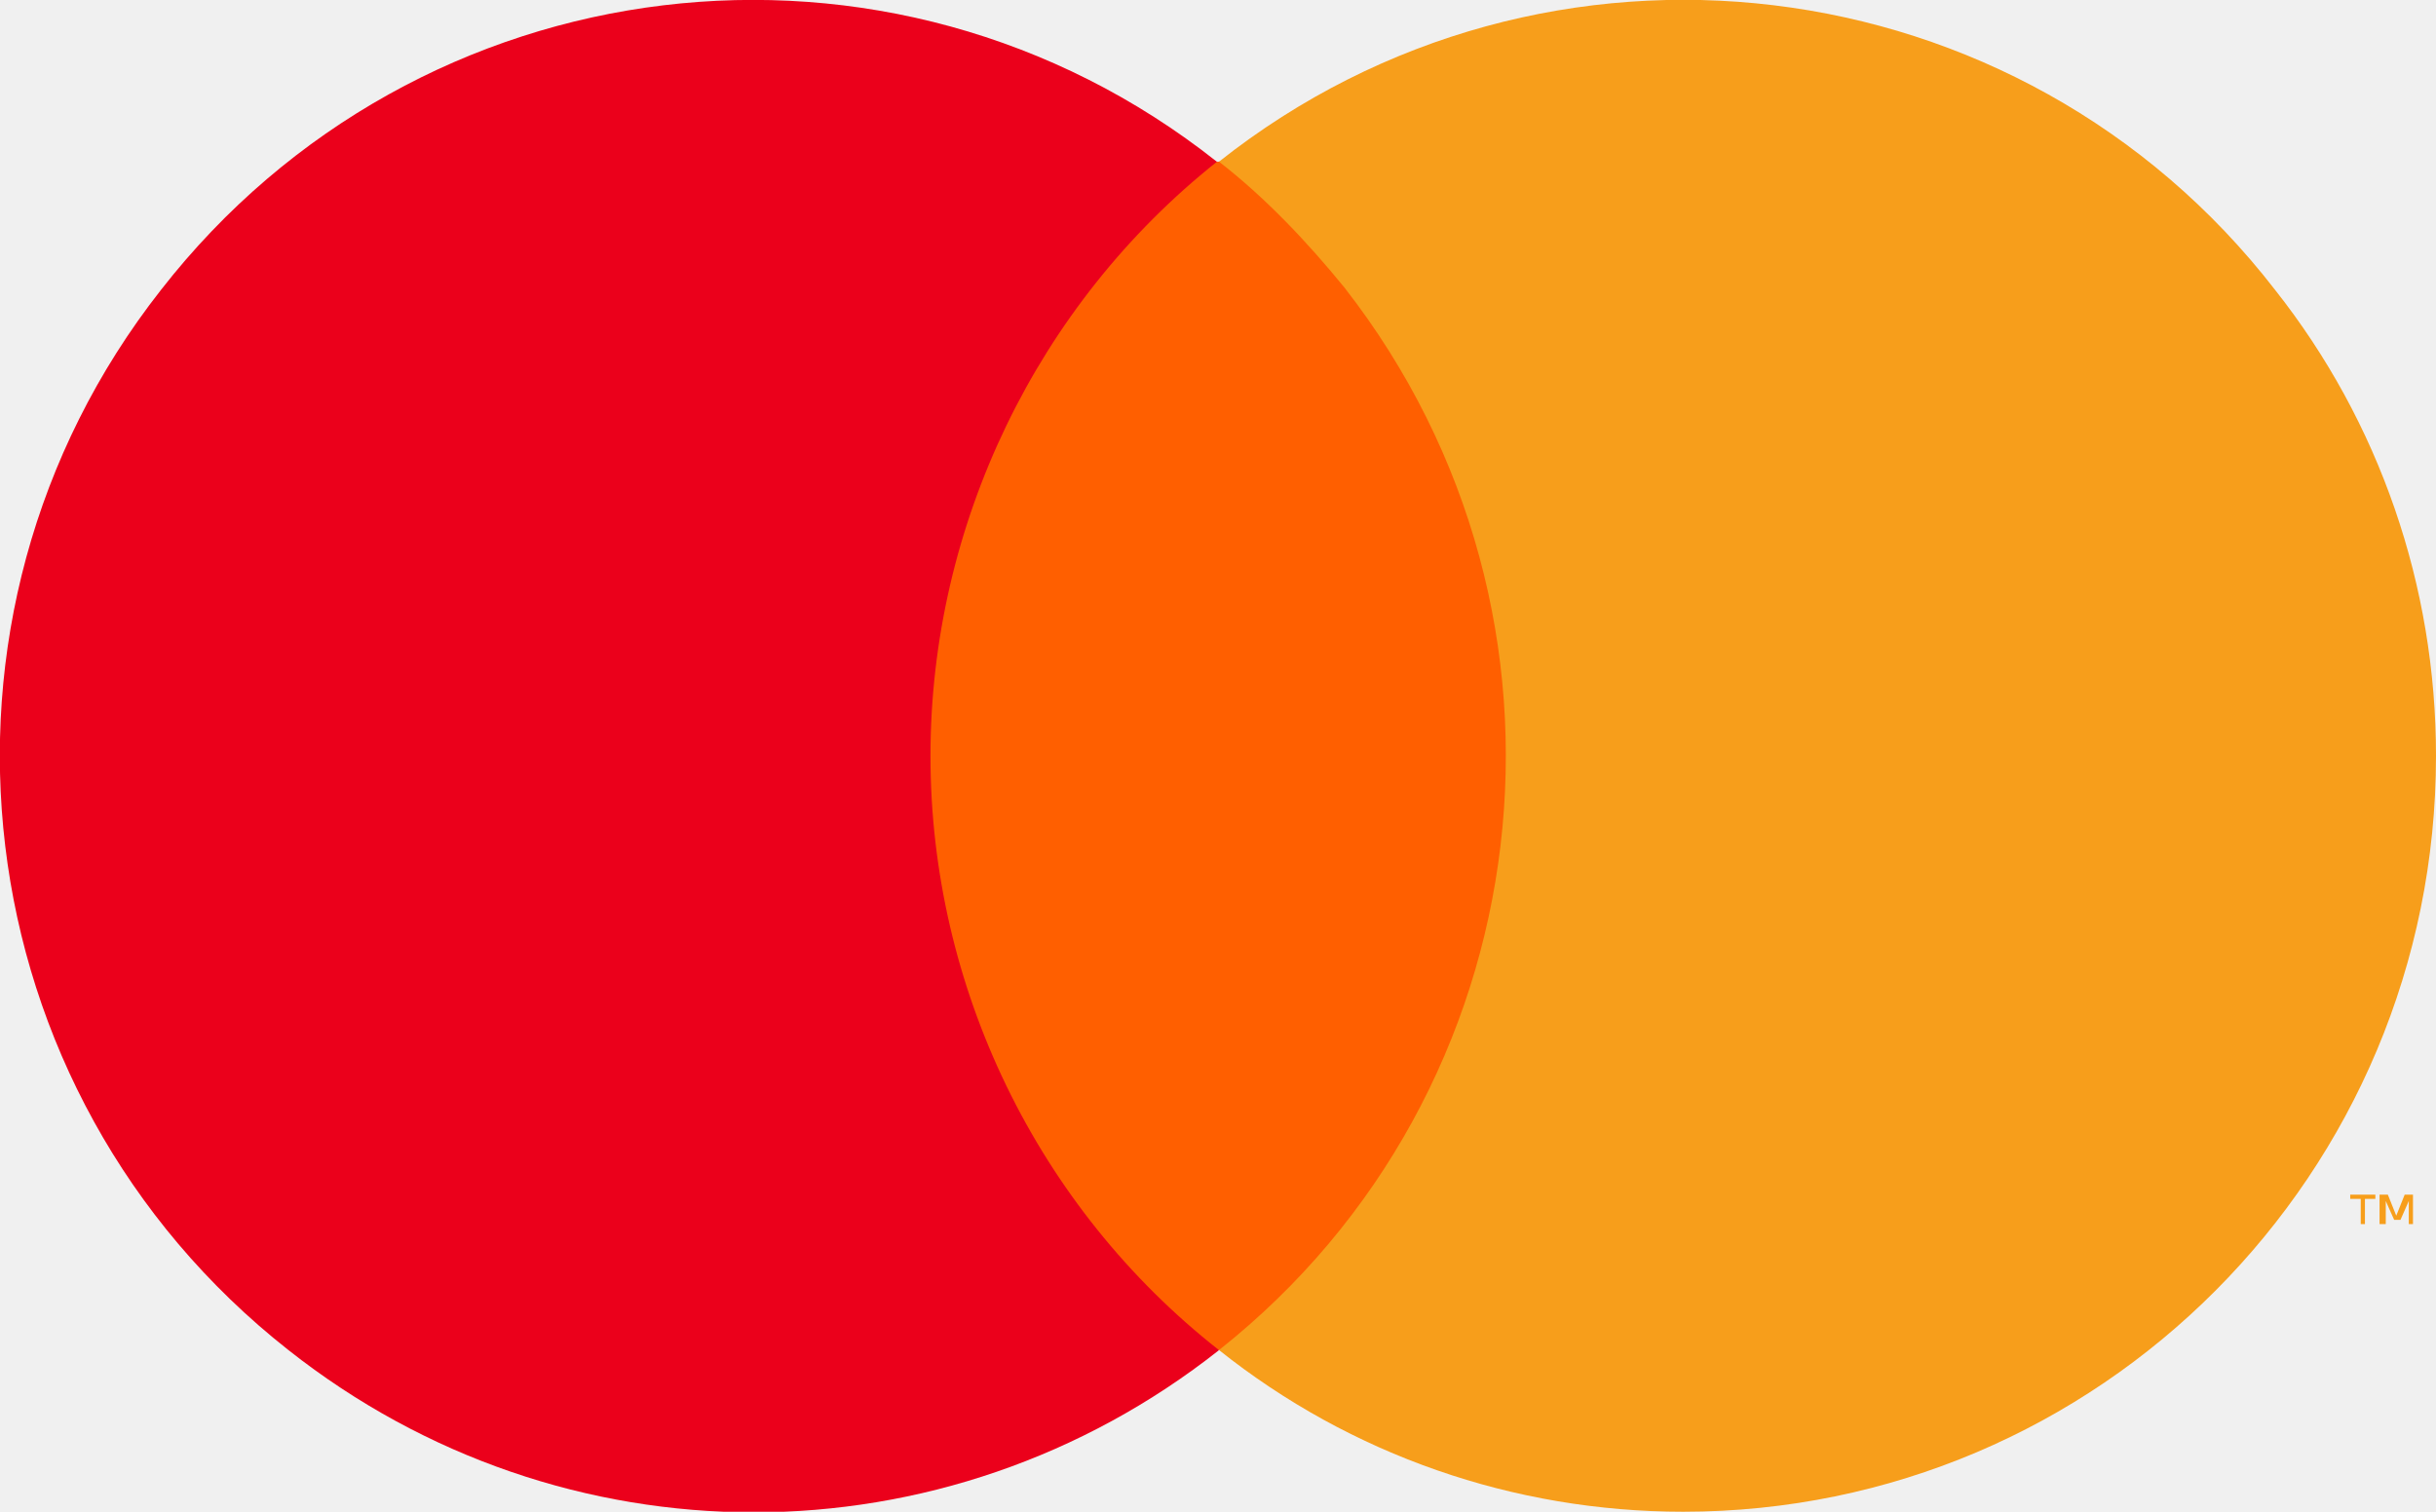
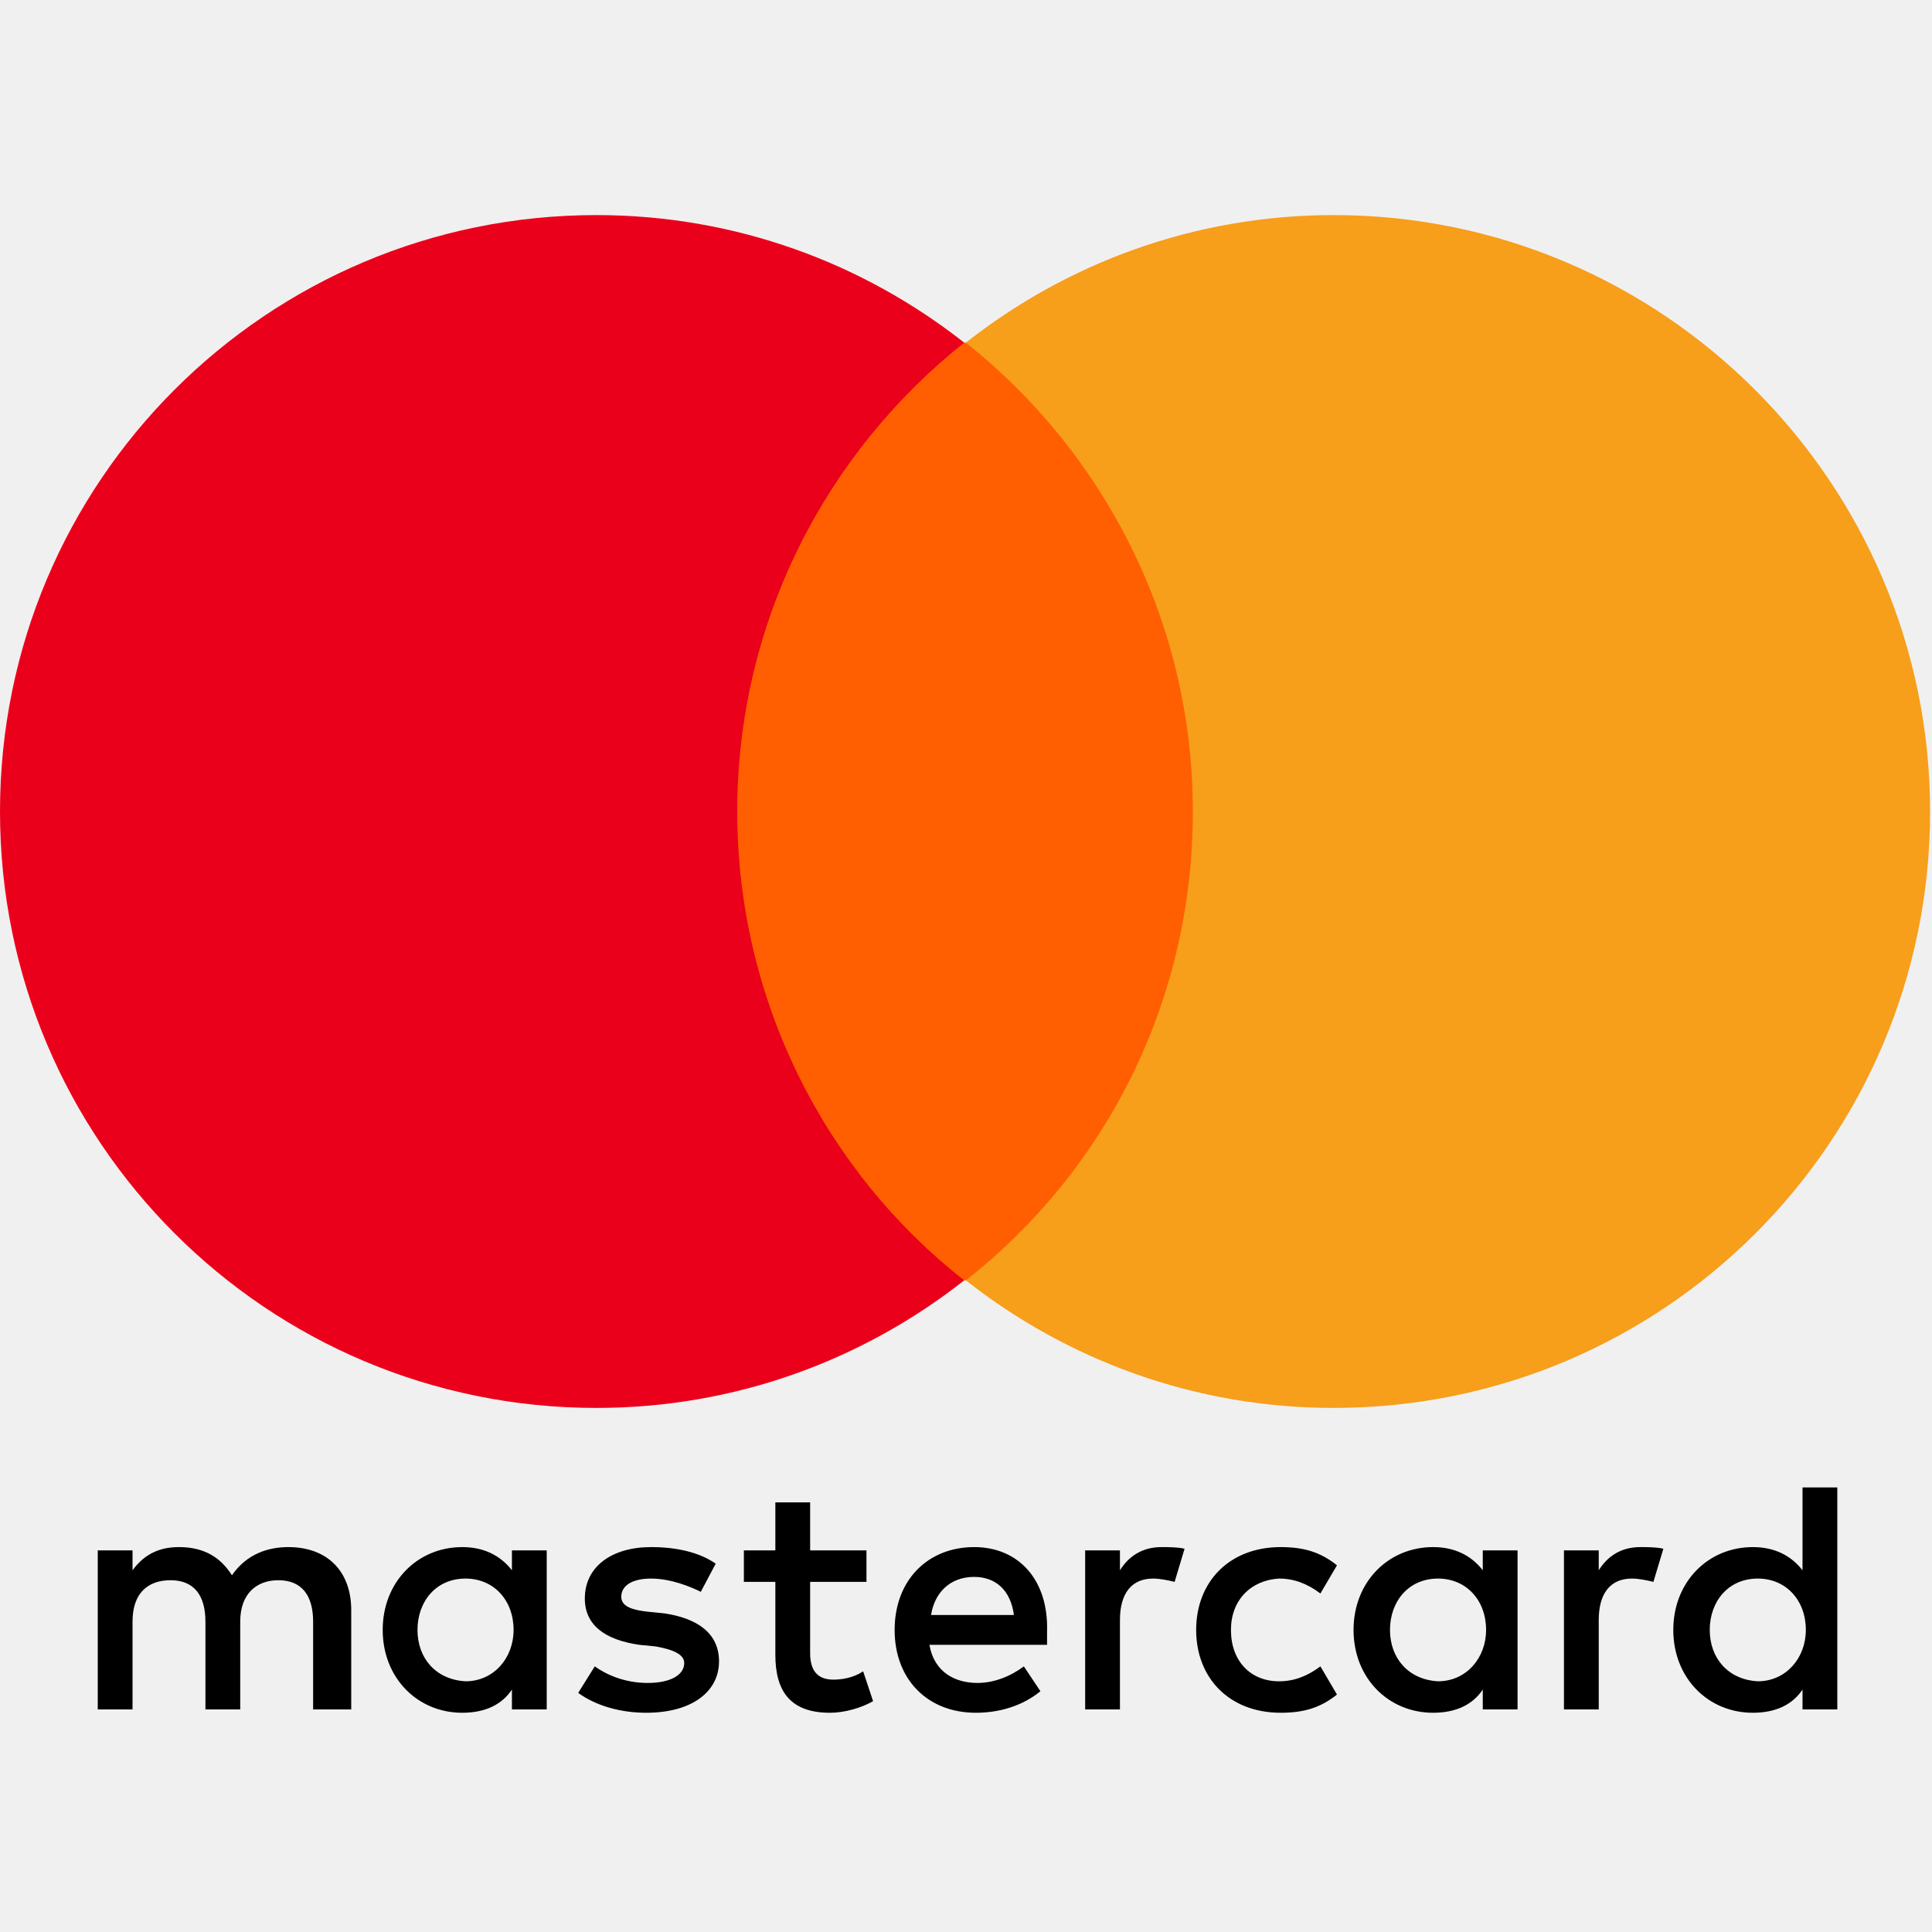
- <svg xmlns="http://www.w3.org/2000/svg" width="29" height="18" viewBox="0 0 29 18" fill="none">
-   <g clip-path="url(#clip0_6390_196)">
-     <path d="M18.42 1.925H10.579V16.075H18.42V1.925Z" fill="#FF5F00" />
-     <path d="M11.077 9.001C11.077 6.251 12.347 3.626 14.487 1.926C10.604 -1.149 4.978 -0.474 1.917 3.451C-1.145 7.351 -0.473 13.001 3.435 16.076C6.696 18.651 11.251 18.651 14.512 16.076C12.347 14.376 11.077 11.751 11.077 9.001Z" fill="#EB001B" />
-     <path d="M29 9C29 13.975 24.992 18 20.038 18C18.022 18 16.081 17.325 14.512 16.075C18.395 13 19.068 7.35 16.006 3.425C15.558 2.875 15.06 2.35 14.512 1.925C18.395 -1.15 24.046 -0.475 27.083 3.45C28.328 5.025 29 6.975 29 9Z" fill="#F79E1B" />
-     <path d="M28.154 14.575V14.275H28.278V14.225H27.979V14.275H28.104V14.575H28.154ZM28.726 14.575V14.225H28.627L28.527 14.475L28.427 14.225H28.328V14.575H28.402V14.3L28.502 14.525H28.577L28.676 14.3V14.575H28.726Z" fill="#F79E1B" />
+ <svg xmlns="http://www.w3.org/2000/svg" width="800px" height="800px" viewBox="0 -28.5 256 256" version="1.1" preserveAspectRatio="xMidYMid">
+   <g>
+     <path d="M46.539,198.011 L46.539,184.84 C46.539,179.791 43.466,176.498 38.197,176.498 C35.563,176.498 32.709,177.376 30.733,180.23 C29.197,177.815 27.002,176.498 23.709,176.498 C21.513,176.498 19.318,177.156 17.562,179.571 L17.562,176.937 L12.952,176.937 L12.952,198.011 L17.562,198.011 L17.562,186.376 C17.562,182.645 19.538,180.888 22.611,180.888 C25.684,180.888 27.221,182.864 27.221,186.376 L27.221,198.011 L31.831,198.011 L31.831,186.376 C31.831,182.645 34.026,180.888 36.88,180.888 C39.954,180.888 41.49,182.864 41.49,186.376 L41.49,198.011 L46.539,198.011 L46.539,198.011 Z M114.811,176.937 L107.348,176.937 L107.348,170.571 L102.738,170.571 L102.738,176.937 L98.567,176.937 L98.567,181.108 L102.738,181.108 L102.738,190.767 C102.738,195.597 104.713,198.45 109.982,198.45 C111.958,198.45 114.153,197.792 115.69,196.914 L114.372,192.962 C113.055,193.84 111.519,194.06 110.421,194.06 C108.226,194.06 107.348,192.743 107.348,190.547 L107.348,181.108 L114.811,181.108 L114.811,176.937 L114.811,176.937 Z M153.887,176.498 C151.253,176.498 149.496,177.815 148.399,179.571 L148.399,176.937 L143.789,176.937 L143.789,198.011 L148.399,198.011 L148.399,186.157 C148.399,182.645 149.935,180.669 152.789,180.669 C153.667,180.669 154.765,180.888 155.643,181.108 L156.96,176.717 C156.082,176.498 154.765,176.498 153.887,176.498 L153.887,176.498 L153.887,176.498 Z M94.835,178.693 C92.639,177.156 89.566,176.498 86.273,176.498 C81.005,176.498 77.492,179.132 77.492,183.303 C77.492,186.816 80.127,188.791 84.737,189.45 L86.932,189.669 C89.347,190.108 90.664,190.767 90.664,191.865 C90.664,193.401 88.908,194.499 85.834,194.499 C82.761,194.499 80.346,193.401 78.809,192.304 L76.614,195.816 C79.029,197.572 82.322,198.45 85.615,198.45 C91.761,198.45 95.274,195.597 95.274,191.645 C95.274,187.913 92.42,185.937 88.029,185.279 L85.834,185.059 C83.858,184.84 82.322,184.401 82.322,183.084 C82.322,181.547 83.858,180.669 86.273,180.669 C88.908,180.669 91.542,181.766 92.859,182.425 L94.835,178.693 L94.835,178.693 Z M217.33,176.498 C214.695,176.498 212.939,177.815 211.841,179.571 L211.841,176.937 L207.231,176.937 L207.231,198.011 L211.841,198.011 L211.841,186.157 C211.841,182.645 213.378,180.669 216.232,180.669 C217.11,180.669 218.208,180.888 219.086,181.108 L220.403,176.717 C219.525,176.498 218.208,176.498 217.33,176.498 L217.33,176.498 L217.33,176.498 Z M158.497,187.474 C158.497,193.84 162.887,198.45 169.693,198.45 C172.766,198.45 174.961,197.792 177.156,196.036 L174.961,192.304 C173.205,193.621 171.449,194.279 169.473,194.279 C165.741,194.279 163.107,191.645 163.107,187.474 C163.107,183.523 165.741,180.888 169.473,180.669 C171.449,180.669 173.205,181.327 174.961,182.645 L177.156,178.913 C174.961,177.156 172.766,176.498 169.693,176.498 C162.887,176.498 158.497,181.108 158.497,187.474 L158.497,187.474 L158.497,187.474 Z M201.085,187.474 L201.085,176.937 L196.475,176.937 L196.475,179.571 C194.938,177.596 192.743,176.498 189.889,176.498 C183.962,176.498 179.352,181.108 179.352,187.474 C179.352,193.84 183.962,198.45 189.889,198.45 C192.962,198.45 195.158,197.353 196.475,195.377 L196.475,198.011 L201.085,198.011 L201.085,187.474 Z M184.181,187.474 C184.181,183.742 186.596,180.669 190.547,180.669 C194.279,180.669 196.914,183.523 196.914,187.474 C196.914,191.206 194.279,194.279 190.547,194.279 C186.596,194.06 184.181,191.206 184.181,187.474 L184.181,187.474 Z M129.081,176.498 C122.934,176.498 118.543,180.888 118.543,187.474 C118.543,194.06 122.934,198.45 129.3,198.45 C132.373,198.45 135.447,197.572 137.862,195.597 L135.666,192.304 C133.91,193.621 131.715,194.499 129.52,194.499 C126.666,194.499 123.812,193.182 123.153,189.45 L138.74,189.45 L138.74,187.694 C138.959,180.888 135.008,176.498 129.081,176.498 L129.081,176.498 L129.081,176.498 Z M129.081,180.449 C131.934,180.449 133.91,182.206 134.349,185.498 L123.373,185.498 C123.812,182.645 125.788,180.449 129.081,180.449 L129.081,180.449 Z M243.453,187.474 L243.453,168.595 L238.843,168.595 L238.843,179.571 C237.306,177.596 235.111,176.498 232.257,176.498 C226.33,176.498 221.72,181.108 221.72,187.474 C221.72,193.84 226.33,198.45 232.257,198.45 C235.331,198.45 237.526,197.353 238.843,195.377 L238.843,198.011 L243.453,198.011 L243.453,187.474 Z M226.55,187.474 C226.55,183.742 228.964,180.669 232.916,180.669 C236.648,180.669 239.282,183.523 239.282,187.474 C239.282,191.206 236.648,194.279 232.916,194.279 C228.964,194.06 226.55,191.206 226.55,187.474 L226.55,187.474 Z M72.443,187.474 L72.443,176.937 L67.833,176.937 L67.833,179.571 C66.296,177.596 64.101,176.498 61.247,176.498 C55.32,176.498 50.71,181.108 50.71,187.474 C50.71,193.84 55.32,198.45 61.247,198.45 C64.321,198.45 66.516,197.353 67.833,195.377 L67.833,198.011 L72.443,198.011 L72.443,187.474 Z M55.32,187.474 C55.32,183.742 57.735,180.669 61.686,180.669 C65.418,180.669 68.053,183.523 68.053,187.474 C68.053,191.206 65.418,194.279 61.686,194.279 C57.735,194.06 55.32,191.206 55.32,187.474 Z" fill="#000000">
+ 
+ </path>
+     <rect fill="#FF5F00" x="93.298" y="16.903" width="69.15" height="124.251">
+ 
+ </rect>
+     <path d="M97.689,79.029 C97.689,53.784 109.543,31.392 127.763,16.903 C114.372,6.366 97.469,-1.94737475e-05 79.029,-1.94737475e-05 C35.343,-1.94737475e-05 1.7258174e-06,35.343 1.7258174e-06,79.029 C1.7258174e-06,122.714 35.343,158.058 79.029,158.058 C97.469,158.058 114.372,151.692 127.763,141.154 C109.543,126.885 97.689,104.274 97.689,79.029 Z" fill="#EB001B">
+ 
+ </path>
+     <path d="M255.746,79.029 C255.746,122.714 220.403,158.058 176.717,158.058 C158.277,158.058 141.374,151.692 127.983,141.154 C146.423,126.666 158.058,104.274 158.058,79.029 C158.058,53.784 146.203,31.392 127.983,16.903 C141.374,6.366 158.277,-1.94737475e-05 176.717,-1.94737475e-05 C220.403,-1.94737475e-05 255.746,35.563 255.746,79.029 Z" fill="#F79E1B">
+ 
+ </path>
  </g>
-   <defs>
-     <clipPath id="clip0_6390_196">
-       <rect width="29" height="18" fill="white" />
-     </clipPath>
-   </defs>
</svg>
